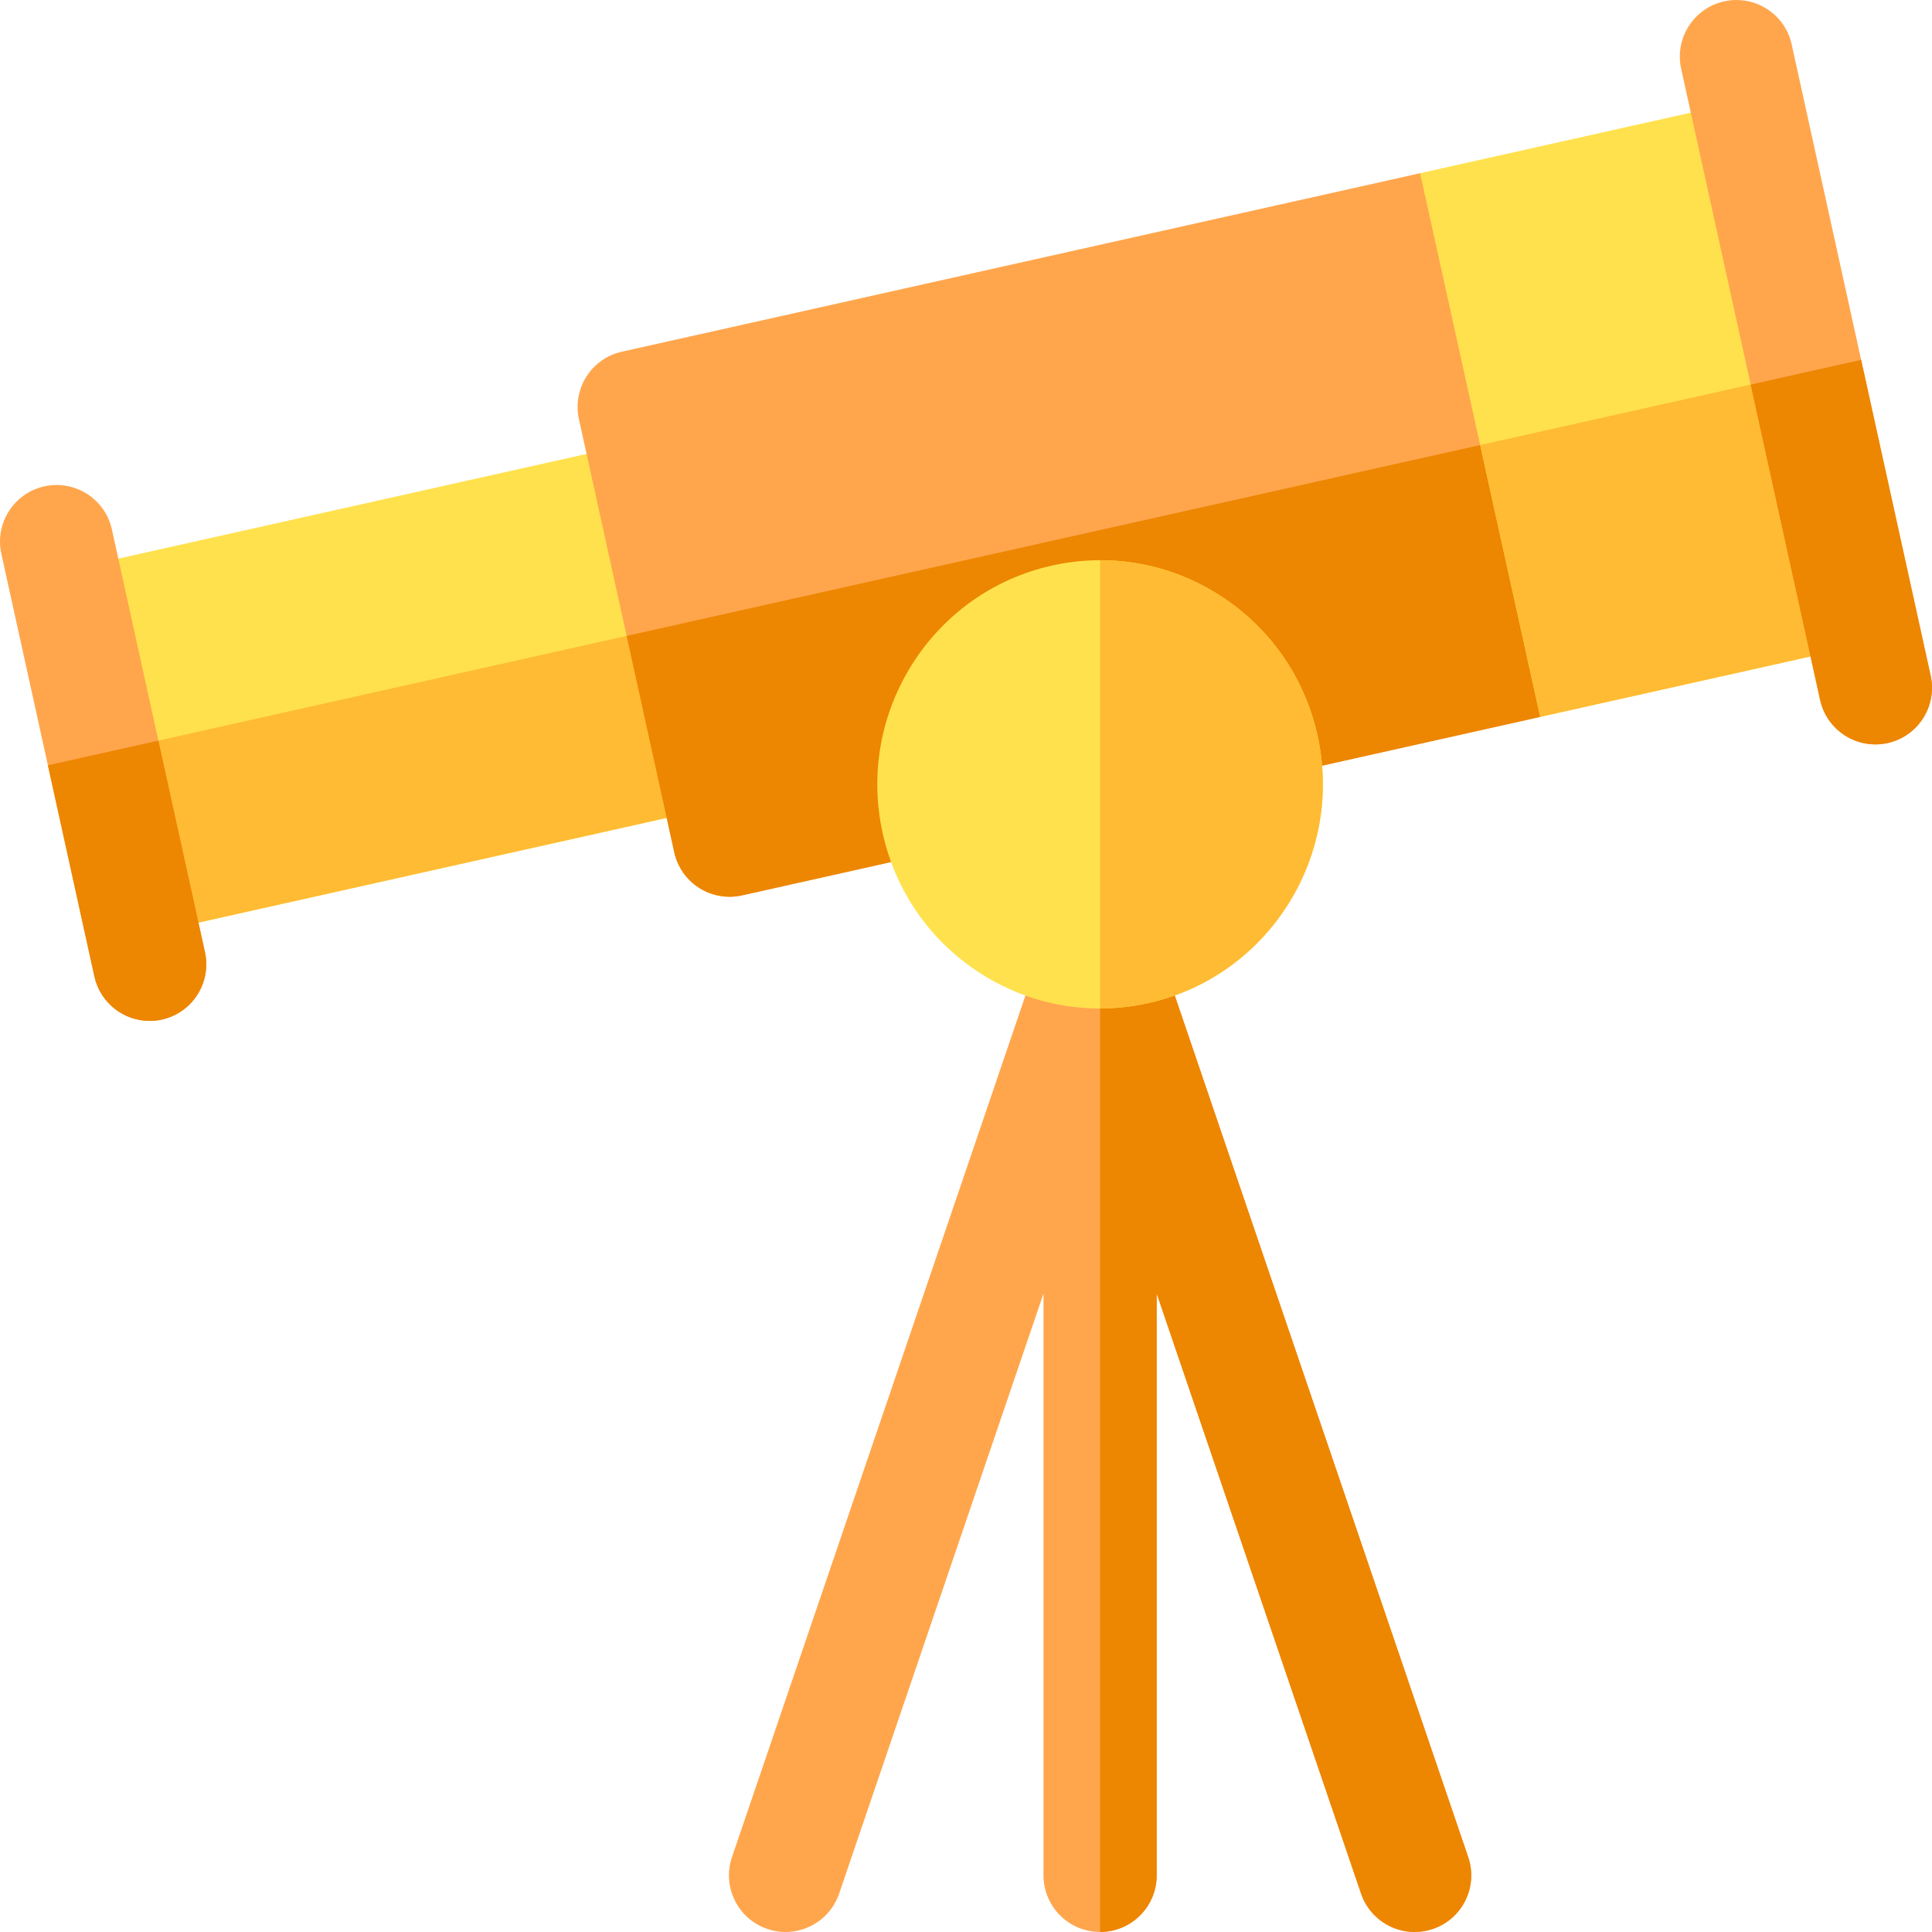
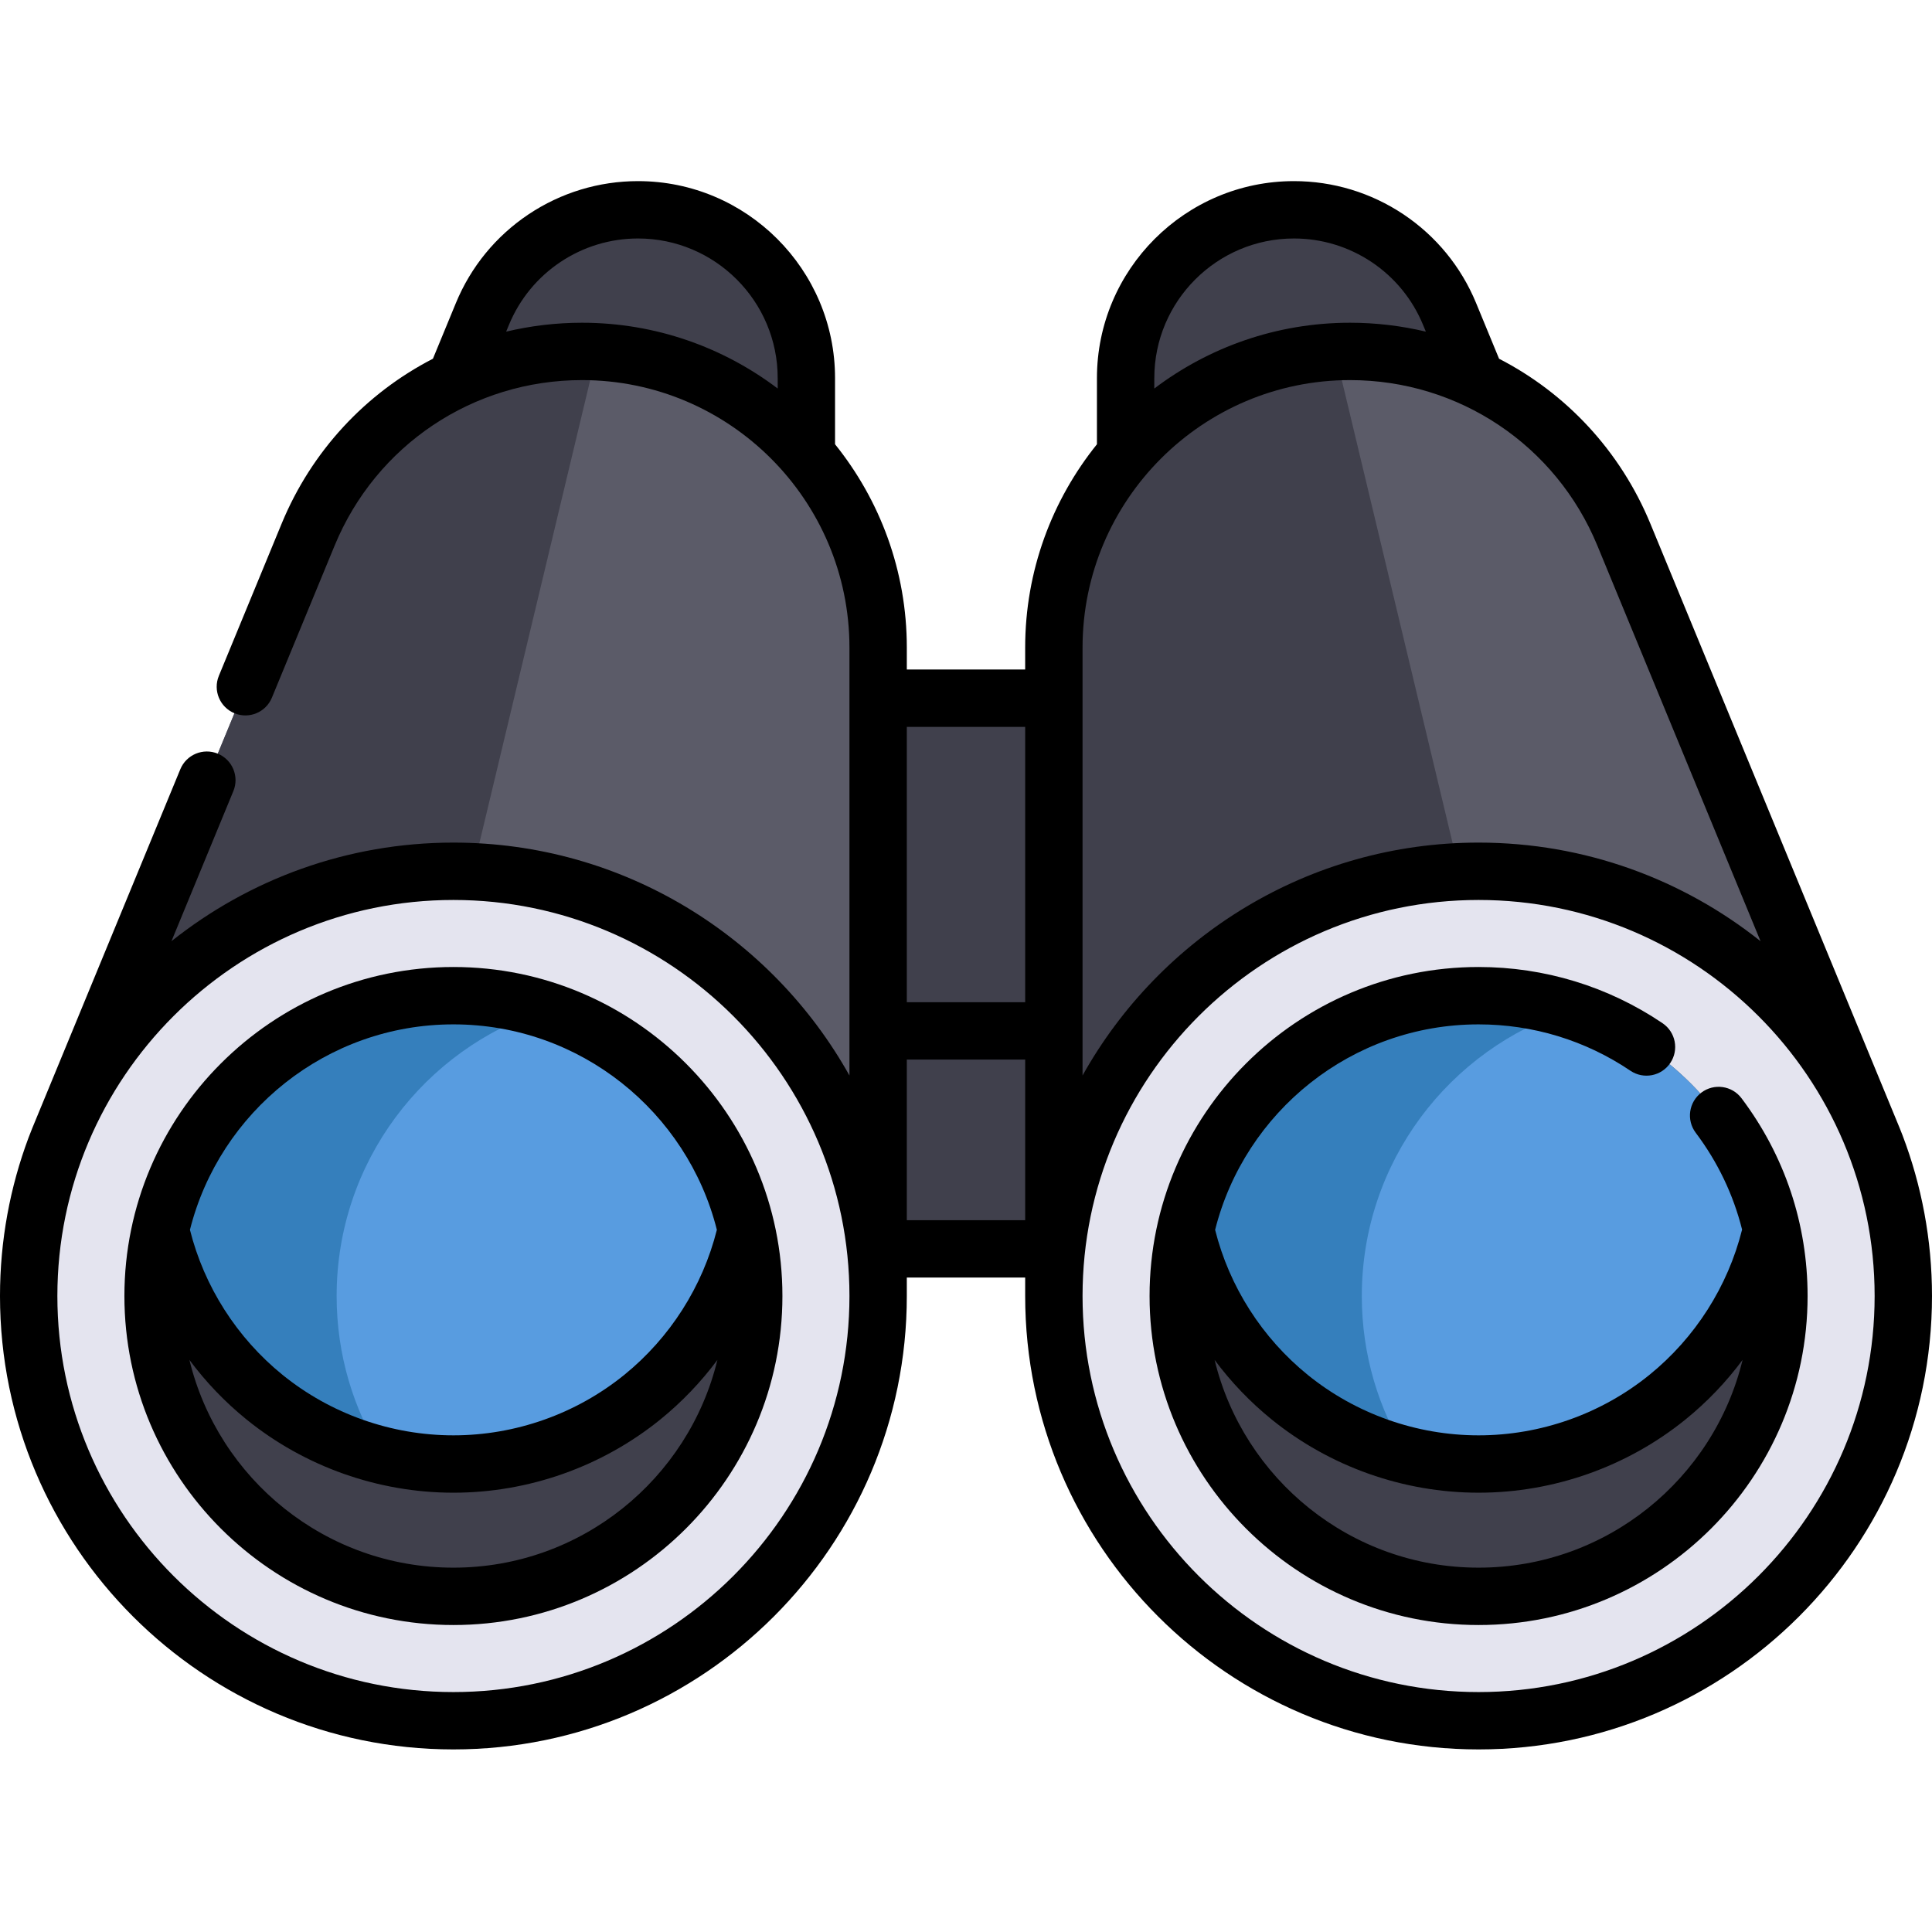
- <svg xmlns="http://www.w3.org/2000/svg" id="Capa_1" enable-background="new 0 0 512.007 512.007" height="512" viewBox="0 0 512.007 512.007" width="512">
-   <g>
-     <path d="m170.041 117.032-153.373 34.295 21.333 96.433 153.373-34.294z" fill="#ffe14d" />
-     <path d="m430.678 66.599-54.327-20.696-211.556 47.304c-8.065 1.804-13.152 9.792-11.376 17.863l25.276 114.806c.857 3.893 3.229 7.285 6.592 9.427 2.428 1.545 5.226 2.348 8.058 2.348 1.093 0 2.19-.119 3.273-.361l211.557-47.305 36.326-49.302z" fill="#ffa64d" />
-     <path d="m38.001 247.76 153.373-34.294-10.667-38.217-14.639-6.726-124.094 27.747-14.639 13.274z" fill="#fb3" />
-     <path d="m178.696 225.877c.857 3.893 3.229 7.285 6.592 9.427 2.428 1.545 5.226 2.348 8.058 2.348 1.093 0 2.19-.119 3.273-.361l211.557-47.305 36.326-49.302-6.165-23.041-46.073.302-226.195 50.578z" fill="#ed8600" />
-     <path d="m389.098 492.163-83.358-244.743c-2.07-6.077-7.778-10.164-14.199-10.164s-12.129 4.086-14.199 10.164l-83.358 244.743c-2.671 7.842 1.521 16.364 9.363 19.035 7.844 2.673 16.364-1.521 19.035-9.363l54.159-159.014v154.178c0 8.284 6.716 15 15 15s15-6.716 15-15v-154.178l54.159 159.014c2.125 6.24 7.954 10.168 14.198 10.168 1.604 0 3.234-.259 4.837-.805 7.842-2.671 12.034-11.193 9.363-19.035z" fill="#ffa64d" />
-     <path d="m39.652 270.556c-6.889 0-13.093-4.773-14.635-11.778l-24.663-112.019c-1.781-8.09 3.334-16.092 11.424-17.874 8.089-1.782 16.094 3.332 17.875 11.424l24.663 112.019c1.781 8.09-3.334 16.093-11.424 17.874-1.086.239-2.172.354-3.24.354z" fill="#ffa64d" />
-     <path d="m462.678 26.6-86.327 19.303 31.824 144.082 86.326-19.302z" fill="#ffe14d" />
-     <path d="m408.175 189.985 86.326-19.302-15.911-62.042-14.639-6.726-71.688 16.029z" fill="#fb3" />
-     <path d="m25.017 258.778c1.542 7.005 7.746 11.778 14.635 11.778 1.068 0 2.154-.115 3.24-.354 8.09-1.781 13.205-9.783 11.424-17.874l-12.342-56.058-29.277 6.546z" fill="#ed8600" />
-     <path d="m306.541 496.999v-154.178l54.159 159.014c2.125 6.24 7.954 10.168 14.198 10.168 1.604 0 3.234-.259 4.837-.805 7.842-2.671 12.034-11.193 9.363-19.035l-83.358-244.743c-2.07-6.078-7.778-10.164-14.199-10.164v274.743c8.284-.001 15-6.716 15-15z" fill="#ed8600" />
-     <path d="m496.989 197.279c-6.889 0-13.093-4.773-14.635-11.778l-36.827-167.27c-1.781-8.09 3.334-16.093 11.424-17.874 8.088-1.782 16.094 3.332 17.875 11.424l36.827 167.27c1.781 8.09-3.334 16.093-11.424 17.874-1.086.239-2.172.354-3.24.354z" fill="#ffa64d" />
-     <path d="m482.354 185.501c1.542 7.005 7.746 11.778 14.635 11.778 1.068 0 2.154-.115 3.24-.354 8.09-1.781 13.205-9.783 11.424-17.874l-18.424-83.683-29.278 6.547z" fill="#ed8600" />
-     <path d="m349.184 195.025c-3.425-15.553-12.681-28.812-26.063-37.334-13.282-8.457-29.047-11.224-44.395-7.795-31.752 7.1-51.862 38.864-44.83 70.805 3.425 15.553 12.681 28.812 26.063 37.334 9.564 6.09 20.414 9.23 31.47 9.23 4.298 0 8.629-.475 12.925-1.435 31.752-7.1 51.862-38.863 44.83-70.805z" fill="#ffe14d" />
-     <path d="m323.122 157.692c-9.595-6.11-20.488-9.232-31.581-9.212v118.783c4.261-.008 8.555-.48 12.813-1.432 31.752-7.1 51.862-38.864 44.83-70.806-3.425-15.553-12.681-28.811-26.062-37.333z" fill="#fb3" />
+ <svg xmlns="http://www.w3.org/2000/svg" height="512pt" viewBox="0 -48 512 512" width="512pt">
+   <g fill="#40404c">
+     <path d="m211.023 137.027h89.949v145.938h-89.949zm0 0" />
+     <path d="m298.301 72.402v-20.191c0-24.637 19.973-44.609 44.613-44.609 9.027 0 17.613 2.727 24.809 7.527 7.184 4.816 12.98 11.719 16.426 20.066l7.207 17.473" />
+     <path d="m279.289 123.621v171.84l128.758-23.562 89.082-16.309-66.785-161.898c-6.062-14.691-16.258-26.836-28.906-35.309-12.656-8.461-27.758-13.254-43.656-13.254-1.34 0-2.668.031-3.984.102-41.5 2.066-74.508 36.383-74.508 78.391zm0 0" />
  </g>
+   <path d="m353.797 45.23 54.25 226.668 89.082-16.309-66.785-161.898c-6.062-14.691-16.258-26.836-28.906-35.309-12.656-8.461-27.758-13.254-43.656-13.254-1.34 0-2.668.031-3.984.102zm0 0" fill="#5b5b68" />
+   <path d="m504.398 295.457c0 62.164-50.395 112.559-112.559 112.559-62.164 0-112.555-50.395-112.555-112.559 0-62.164 50.391-112.559 112.555-112.559 62.164 0 112.559 50.395 112.559 112.559zm0 0" fill="#e4e4ef" />
+   <path d="m471.434 295.457c0 43.957-35.637 79.59-79.594 79.59-43.953 0-79.59-35.633-79.59-79.59s35.637-79.59 79.59-79.59c43.957 0 79.594 35.633 79.594 79.59zm0 0" fill="#40404c" />
+   <path d="m314.191 277.918c7.984 35.52 39.715 62.062 77.641 62.062 37.922 0 69.664-26.543 77.648-62.062-7.984-35.52-39.715-62.055-77.641-62.055-37.934 0-69.664 26.535-77.648 62.055zm0 0" fill="#589ce0" />
+   <path d="m120.645 52.668 7.203-17.473c3.449-8.348 9.246-15.25 16.43-20.066 7.195-4.801 15.781-7.527 24.809-7.527 24.637 0 44.613 19.973 44.613 44.609v20.191" fill="#40404c" />
+   <path d="m232.711 123.621v171.84l-128.758-23.562-89.082-16.309 66.785-161.898c6.062-14.691 16.258-26.836 28.902-35.309 12.66-8.461 27.762-13.254 43.66-13.254 1.34 0 2.668.031 3.984.102 41.5 2.066 74.508 36.383 74.508 78.391zm0 0" fill="#5b5b68" />
+   <path d="m158.203 45.23-54.25 226.668-89.082-16.309 66.785-161.898c6.062-14.691 16.258-26.836 28.902-35.309 12.66-8.461 27.762-13.254 43.66-13.254 1.34 0 2.668.031 3.984.102zm0 0" fill="#40404c" />
+   <path d="m232.715 295.457c0 62.164-50.391 112.559-112.555 112.559-62.164 0-112.559-50.395-112.559-112.559 0-62.164 50.395-112.559 112.559-112.559 62.164 0 112.555 50.395 112.555 112.559zm0 0" fill="#e4e4ef" />
+   <path d="m199.75 295.457c0 43.957-35.637 79.59-79.59 79.59-43.957 0-79.594-35.633-79.594-79.59s35.637-79.59 79.594-79.59c43.953 0 79.59 35.633 79.59 79.59zm0 0" fill="#40404c" />
+   <path d="m197.809 277.918c-7.984 35.52-39.715 62.062-77.641 62.062-37.922 0-69.664-26.543-77.648-62.062 7.984-35.52 39.715-62.055 77.641-62.055 37.934 0 69.664 26.535 77.648 62.055zm0 0" fill="#589ce0" />
+   <path d="m89.211 295.461c0 15.547 4.449 30.039 12.164 42.289-29.281-7.094-52.234-30.371-58.863-59.832 7.988-35.52 39.719-62.055 77.641-62.055 8.484 0 16.664 1.328 24.324 3.793-32.055 10.273-55.266 40.324-55.266 75.805zm0 0" fill="#357fbc" />
+   <path d="m360.891 295.461c0 15.547 4.449 30.039 12.164 42.289-29.281-7.094-52.234-30.371-58.863-59.832 7.988-35.52 39.719-62.055 77.641-62.055 8.484 0 16.66 1.328 24.324 3.793-32.055 10.273-55.266 40.324-55.266 75.805zm0 0" fill="#357fbc" />
+   <path d="m120.16 208.266c-48.078 0-87.191 39.113-87.191 87.191s39.113 87.191 87.191 87.191c48.074 0 87.188-39.113 87.188-87.191s-39.113-87.191-87.188-87.191zm0 15.203c33.645 0 61.961 23.203 69.816 54.445-3.766 15.023-12.426 28.625-24.551 38.449-12.75 10.328-28.824 16.016-45.262 16.016-16.441 0-32.516-5.688-45.27-16.016-12.125-9.824-20.789-23.426-24.555-38.449 7.855-31.242 36.172-54.445 69.82-54.445zm0 143.977c-33.863 0-62.32-23.504-69.961-55.051 4.344 5.844 9.422 11.16 15.129 15.781 15.449 12.516 34.922 19.406 54.836 19.406 19.91 0 39.383-6.891 54.832-19.406 5.703-4.625 10.777-9.938 15.121-15.777-7.645 31.543-36.098 55.047-69.957 55.047zm0 0" />
+   <path d="m504.188 252.852c-.008-.047-1.465-3.691-2.055-5.059l-64.762-157c-7.98-19.344-22.355-34.59-40.105-43.727l-6.09-14.77c-3.957-9.586-10.602-17.707-19.234-23.488-8.633-5.762-18.672-8.809-29.031-8.809-28.789 0-52.211 23.422-52.211 52.211v17.527c-11.883 14.766-19.02 33.504-19.02 53.887v5.801h-31.363v-5.801c0-20.383-7.137-39.121-19.02-53.887v-17.527c0-28.789-23.422-52.211-52.211-52.211-10.359 0-20.398 3.047-29.039 8.816-8.621 5.773-15.27 13.895-19.227 23.48l-6.09 14.77c-17.746 9.137-32.125 24.383-40.102 43.727l-16.625 40.301c-1.602 3.883.246 8.324 4.129 9.926 3.883 1.602 8.324-.246 9.922-4.129l16.625-40.301c10.992-26.645 36.719-43.859 65.539-43.859 39.09 0 70.895 31.801 70.895 70.895v113.395c-20.566-36.789-59.902-61.723-104.957-61.723-28.219 0-54.191 9.785-74.719 26.129l16.406-39.773c1.602-3.879-.25-8.324-4.129-9.926-3.879-1.602-8.324.25-9.926 4.129l-37.922 91.934c-.594 1.367-2.215 5.414-2.289 5.672-4.895 13.078-7.578 27.23-7.578 41.996 0 66.254 53.902 120.156 120.16 120.156 66.254 0 120.156-53.902 120.156-120.156v-4.891h31.367v4.891c0 66.254 53.902 120.156 120.156 120.156 66.258 0 120.16-53.902 120.16-120.156 0-14.996-2.77-29.355-7.812-42.605zm-349.969-215.324c-6.875 0-13.602.82-20.082 2.359l.738-1.793c2.805-6.797 7.52-12.555 13.621-16.641 6.125-4.09 13.246-6.254 20.59-6.254 20.406 0 37.012 16.605 37.012 37.012v2.754c-14.438-10.934-32.41-17.438-51.879-17.438zm188.695-22.328c7.344 0 14.461 2.164 20.578 6.246 6.113 4.094 10.828 9.852 13.633 16.648l.738 1.793c-6.48-1.543-13.207-2.359-20.086-2.359-19.465 0-37.438 6.504-51.875 17.438v-2.754c0-20.406 16.602-37.012 37.012-37.012zm-56.027 108.426c0-39.094 31.801-70.895 70.895-70.895 28.82 0 54.547 17.215 65.535 43.859l43.246 104.836c-20.527-16.344-46.504-26.129-74.723-26.129-45.055 0-84.391 24.934-104.953 61.719zm-15.203 21.004v72.969h-31.367v-72.969zm-151.523 255.785c-57.875 0-104.957-47.082-104.957-104.957s47.082-104.957 104.957-104.957c57.871 0 104.953 47.082 104.953 104.957s-47.082 104.957-104.953 104.957zm120.156-125.051v-42.566h31.367v42.566zm151.523 125.051c-57.871 0-104.953-47.082-104.953-104.957s47.082-104.957 104.953-104.957c57.875 0 104.957 47.082 104.957 104.957s-47.082 104.957-104.957 104.957zm0 0" />
+   <path d="m450.883 241.547c-3.355 2.523-4.023 7.289-1.5 10.645 5.844 7.758 9.977 16.438 12.289 25.66-3.758 15.047-12.426 28.676-24.57 38.512-12.746 10.328-28.82 16.016-45.262 16.016-16.438 0-32.516-5.688-45.266-16.016-12.125-9.82-20.789-23.422-24.555-38.441 7.852-31.246 36.172-54.453 69.82-54.453 14.426 0 28.344 4.25 40.242 12.289 3.48 2.352 8.207 1.438 10.555-2.043 2.352-3.48 1.438-8.203-2.043-10.555-14.422-9.742-31.281-14.895-48.754-14.895-48.078 0-87.191 39.113-87.191 87.191s39.113 87.191 87.191 87.191 87.191-39.113 87.191-87.191c0-19.082-6.055-37.207-17.508-52.41-2.52-3.355-7.285-4.027-10.641-1.5zm-59.043 125.898c-33.855 0-62.312-23.5-69.953-55.043 4.34 5.836 9.414 11.152 15.121 15.773 15.449 12.516 34.922 19.406 54.836 19.406 19.91 0 39.383-6.891 54.832-19.406 5.707-4.625 10.785-9.941 15.125-15.785-7.641 31.551-36.098 55.055-69.961 55.055zm0 0" />
</svg>
